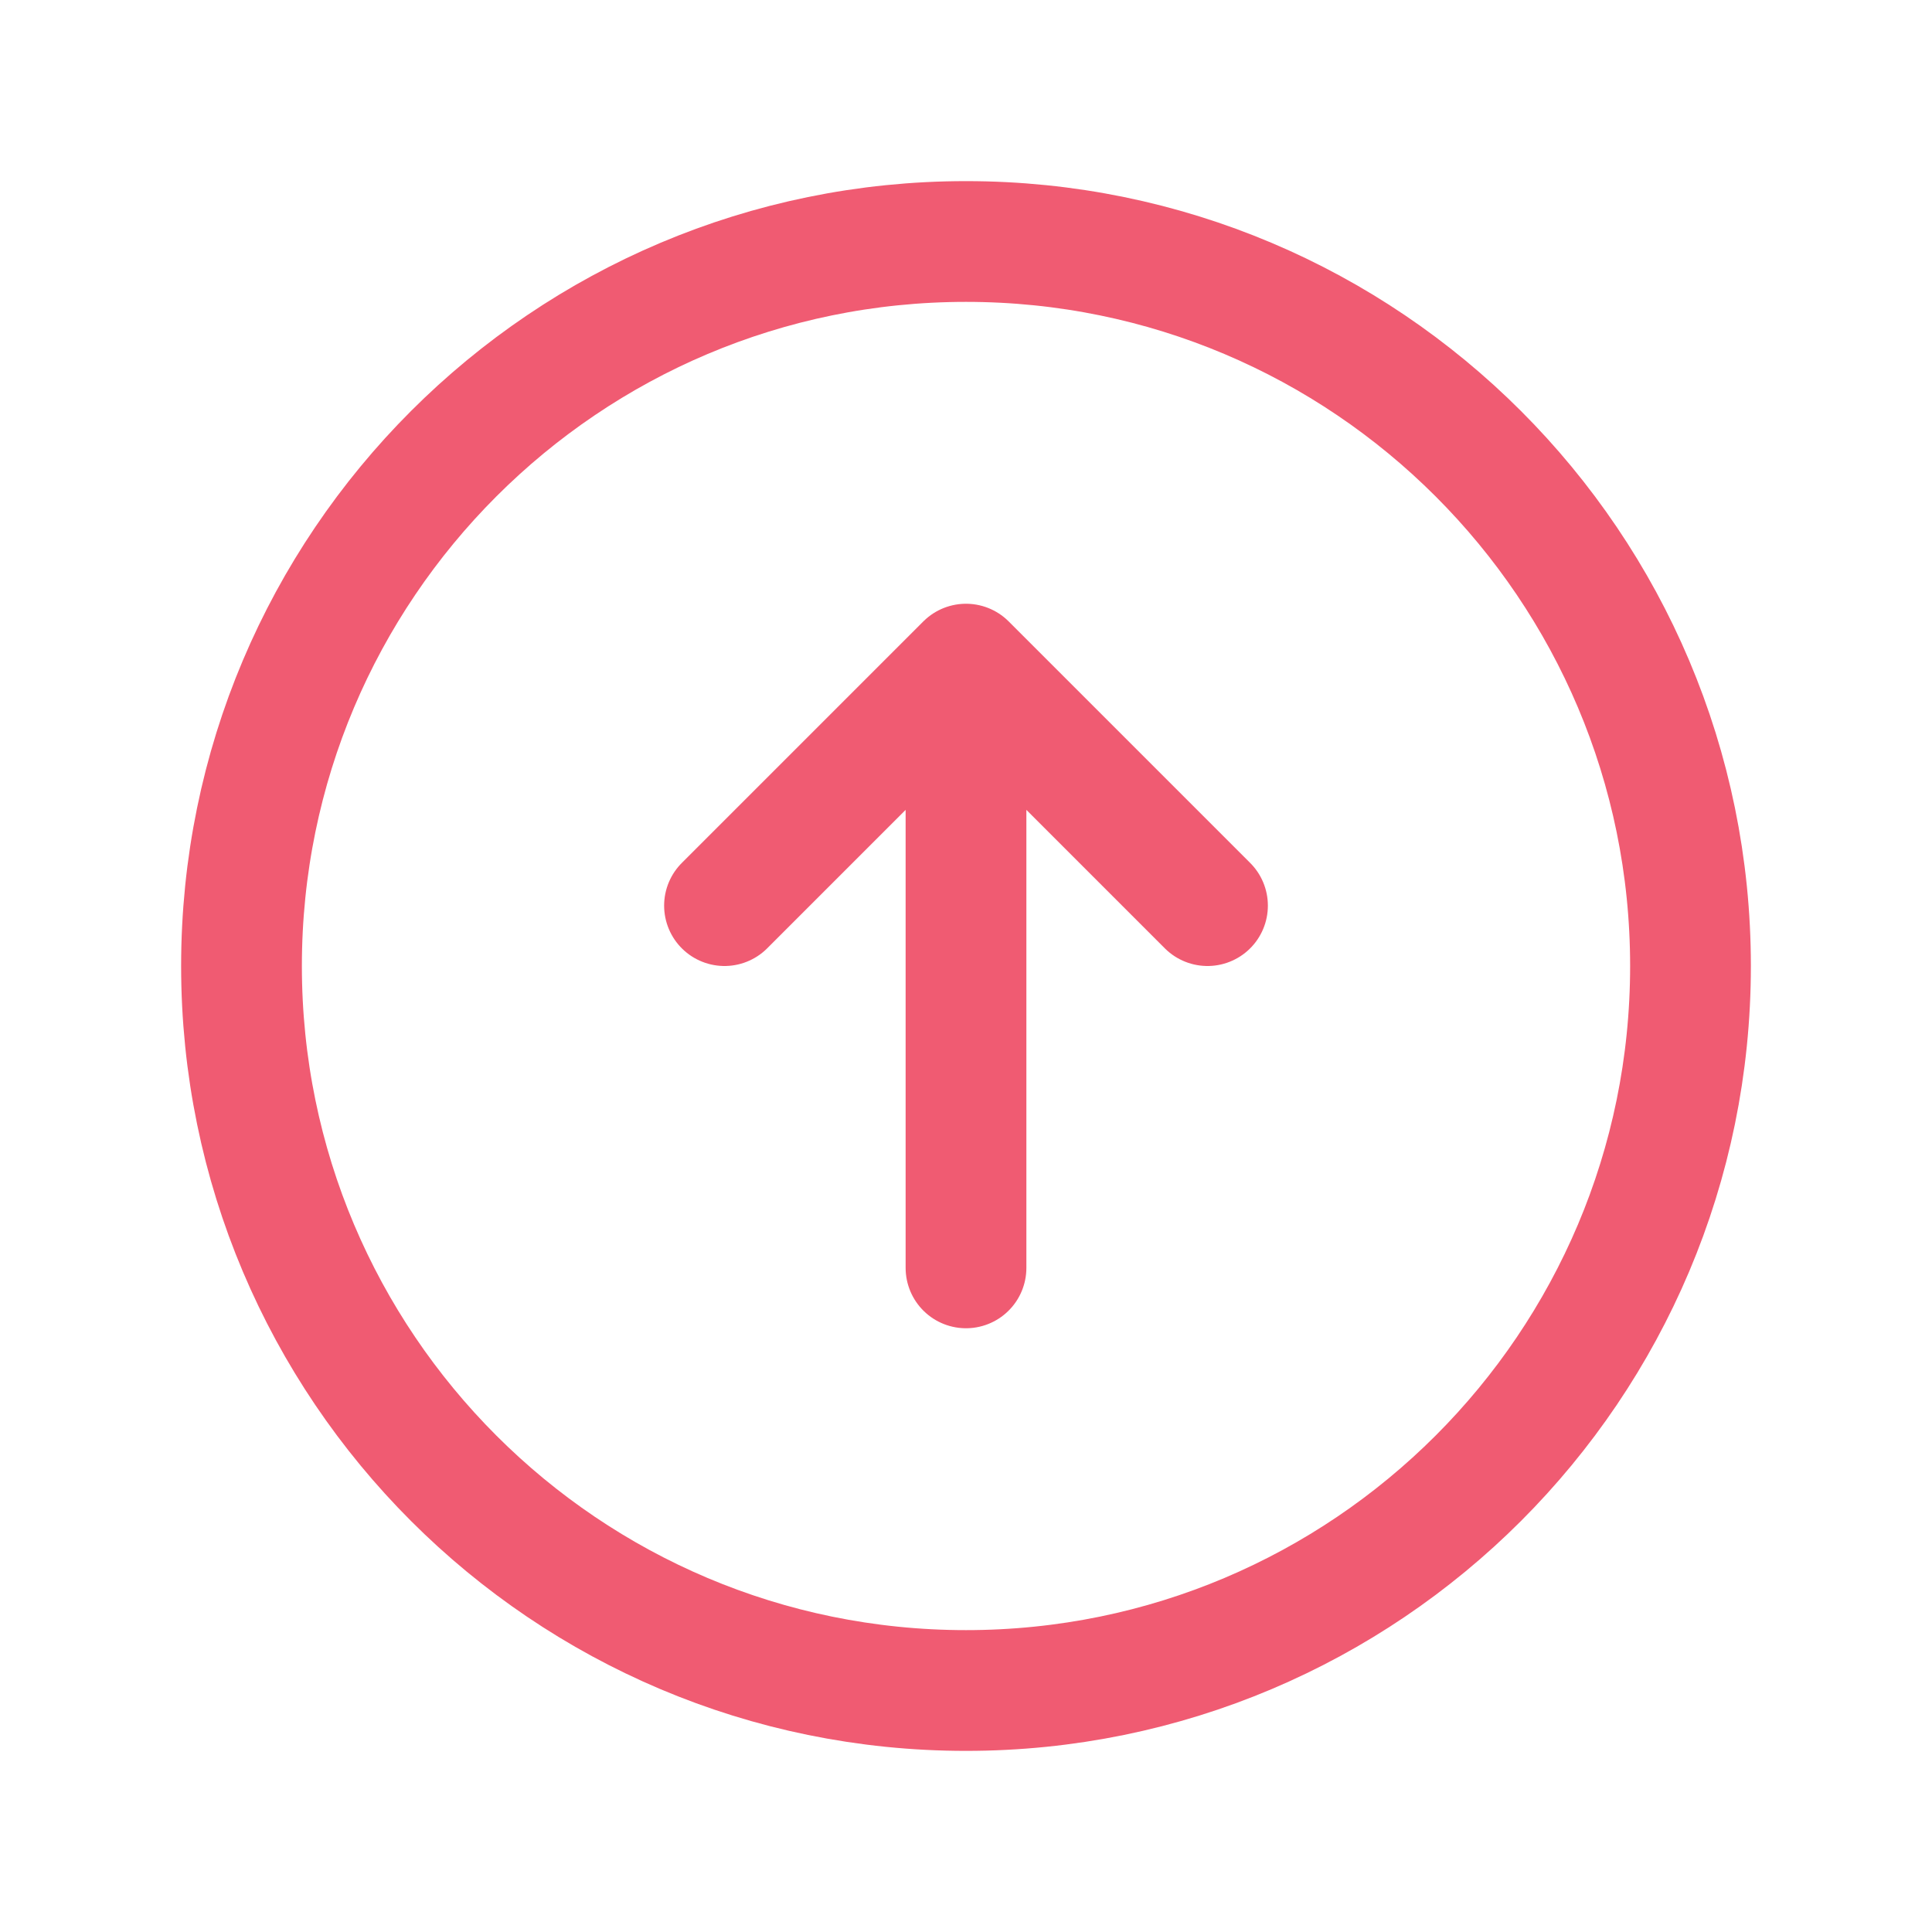
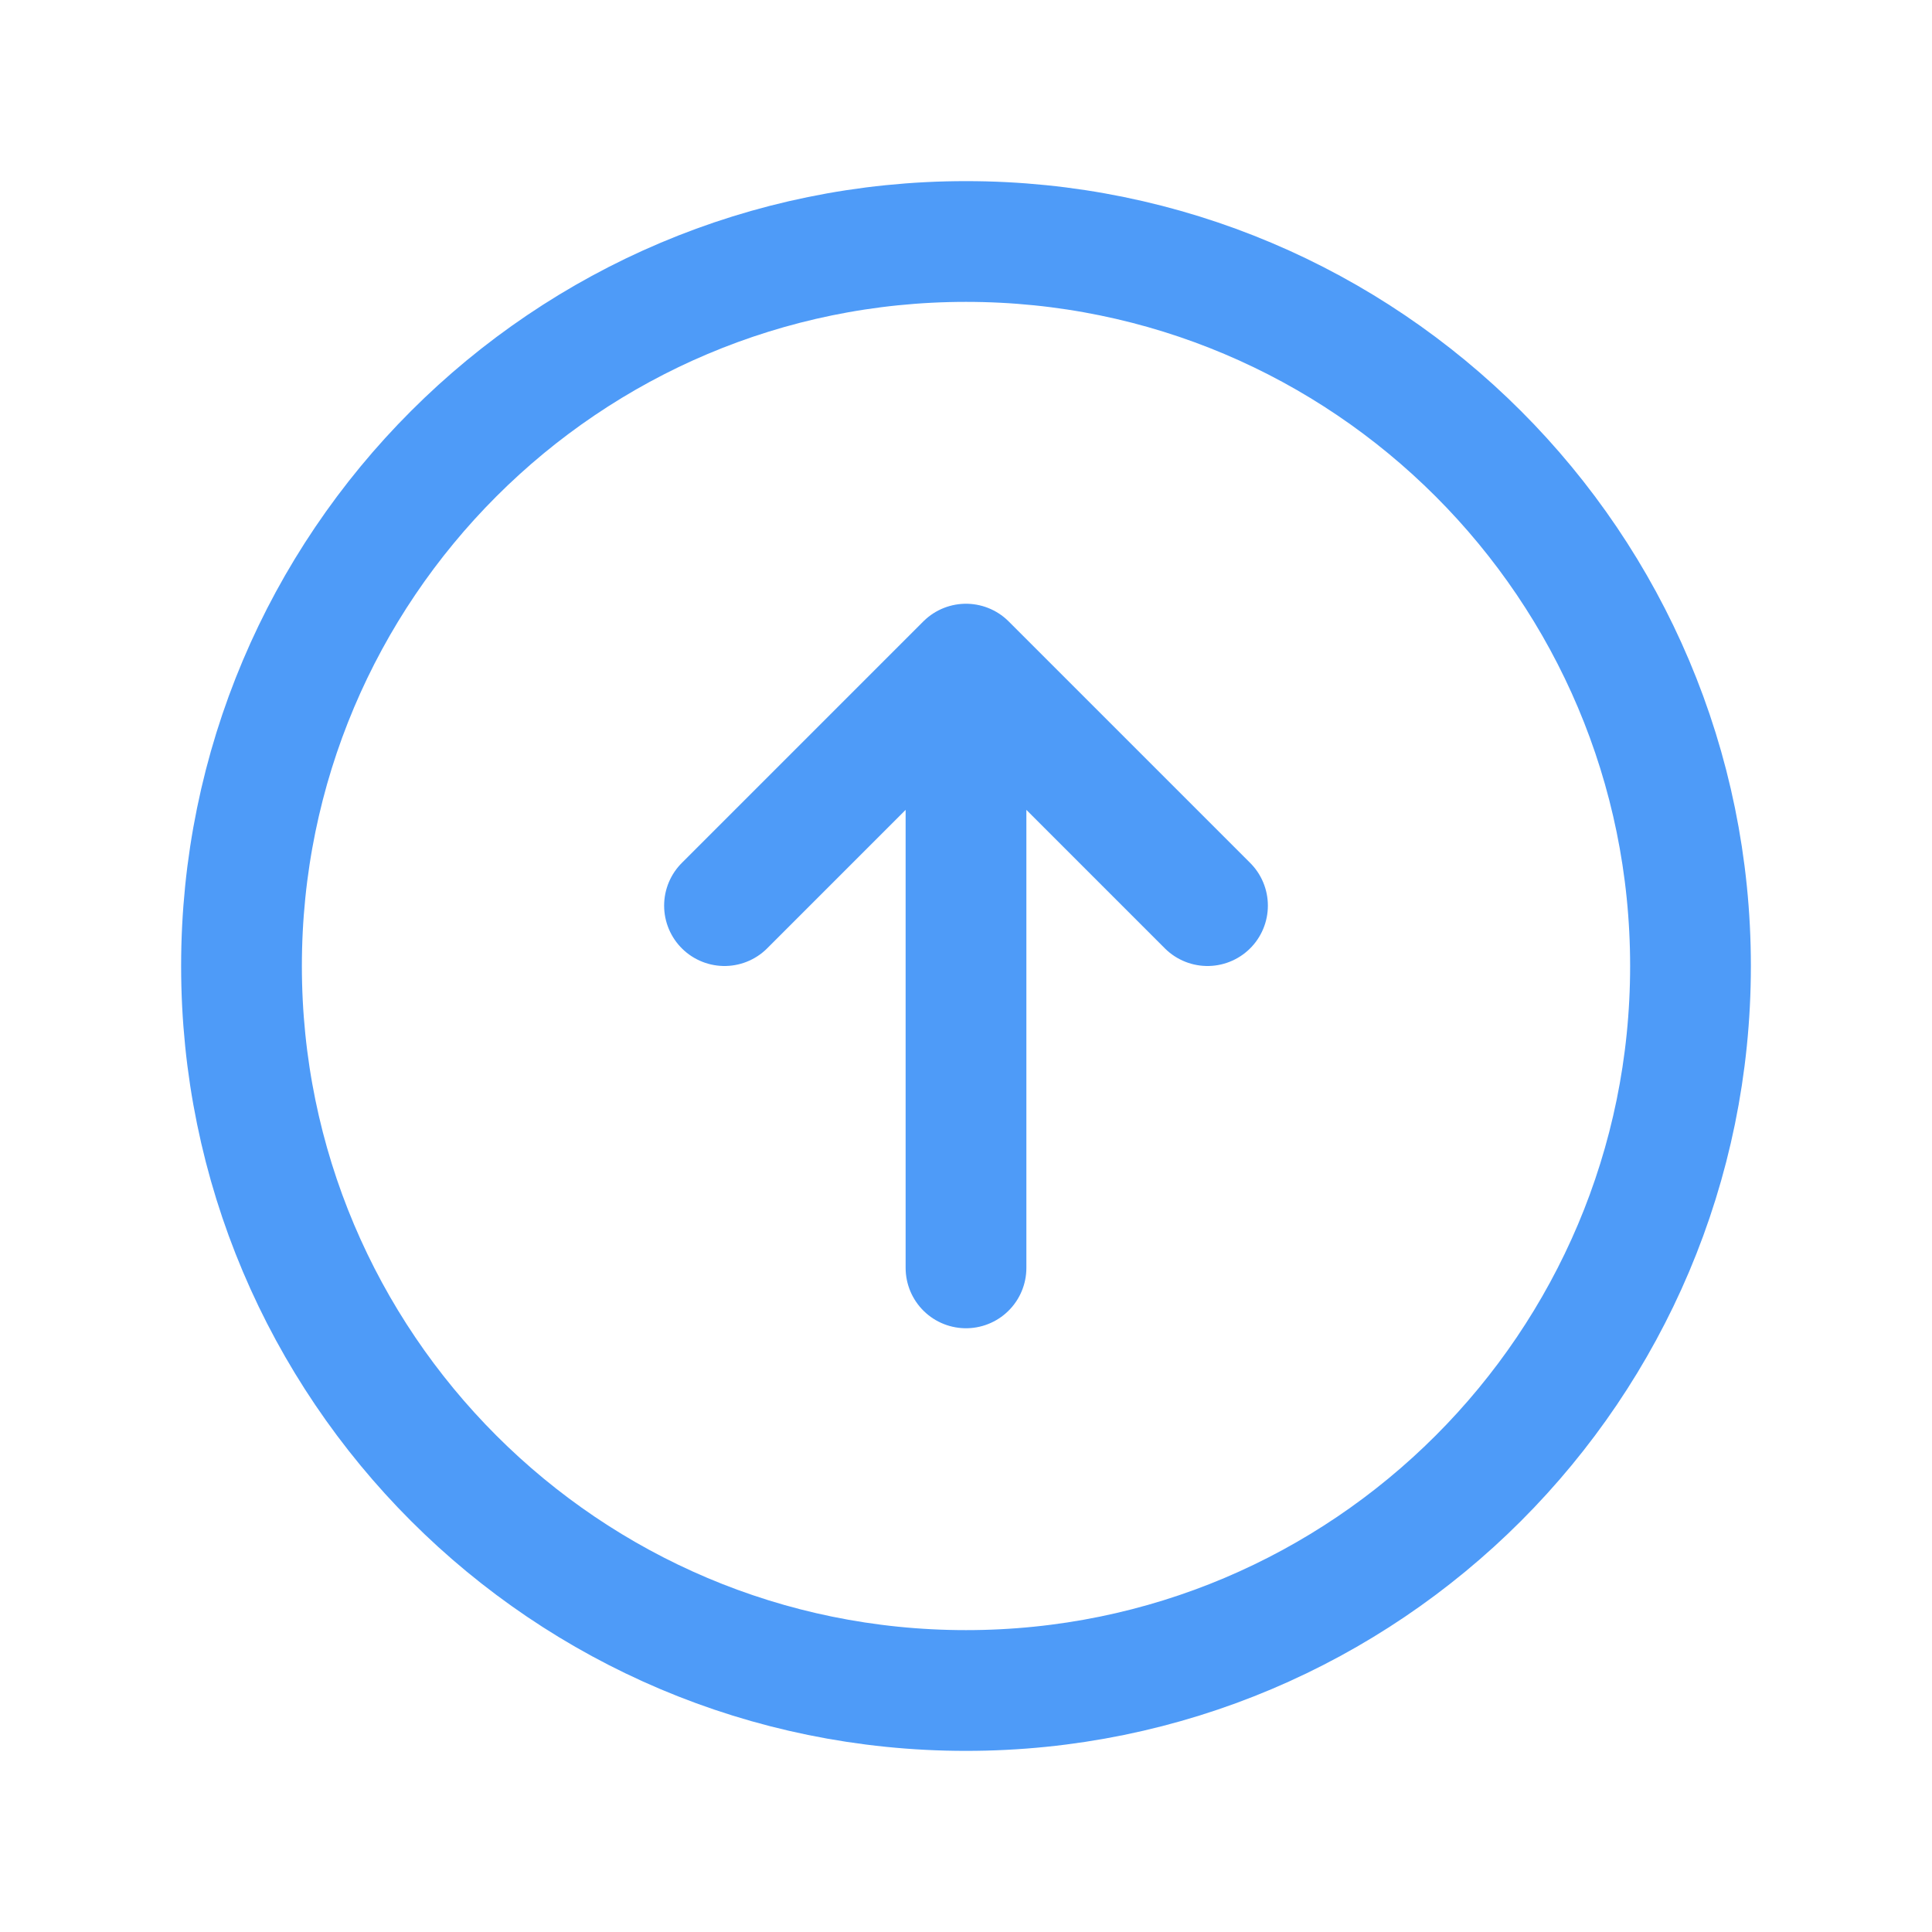
- <svg xmlns="http://www.w3.org/2000/svg" fill="none" viewBox="0 0 24 24" stroke-width="1.5" stroke="#f05b72" class="size-6">
+ <svg xmlns="http://www.w3.org/2000/svg" fill="none" viewBox="0 0 24 24" stroke-width="1.5" stroke="#4E9BF8" class="size-6">
  <path stroke-linecap="round" stroke-linejoin="round" d="m15 11.25-3-3m0 0-3 3m3-3v7.5M21 12a9 9 0 1 1-18 0 9 9 0 0 1 18 0Z" />
</svg>
